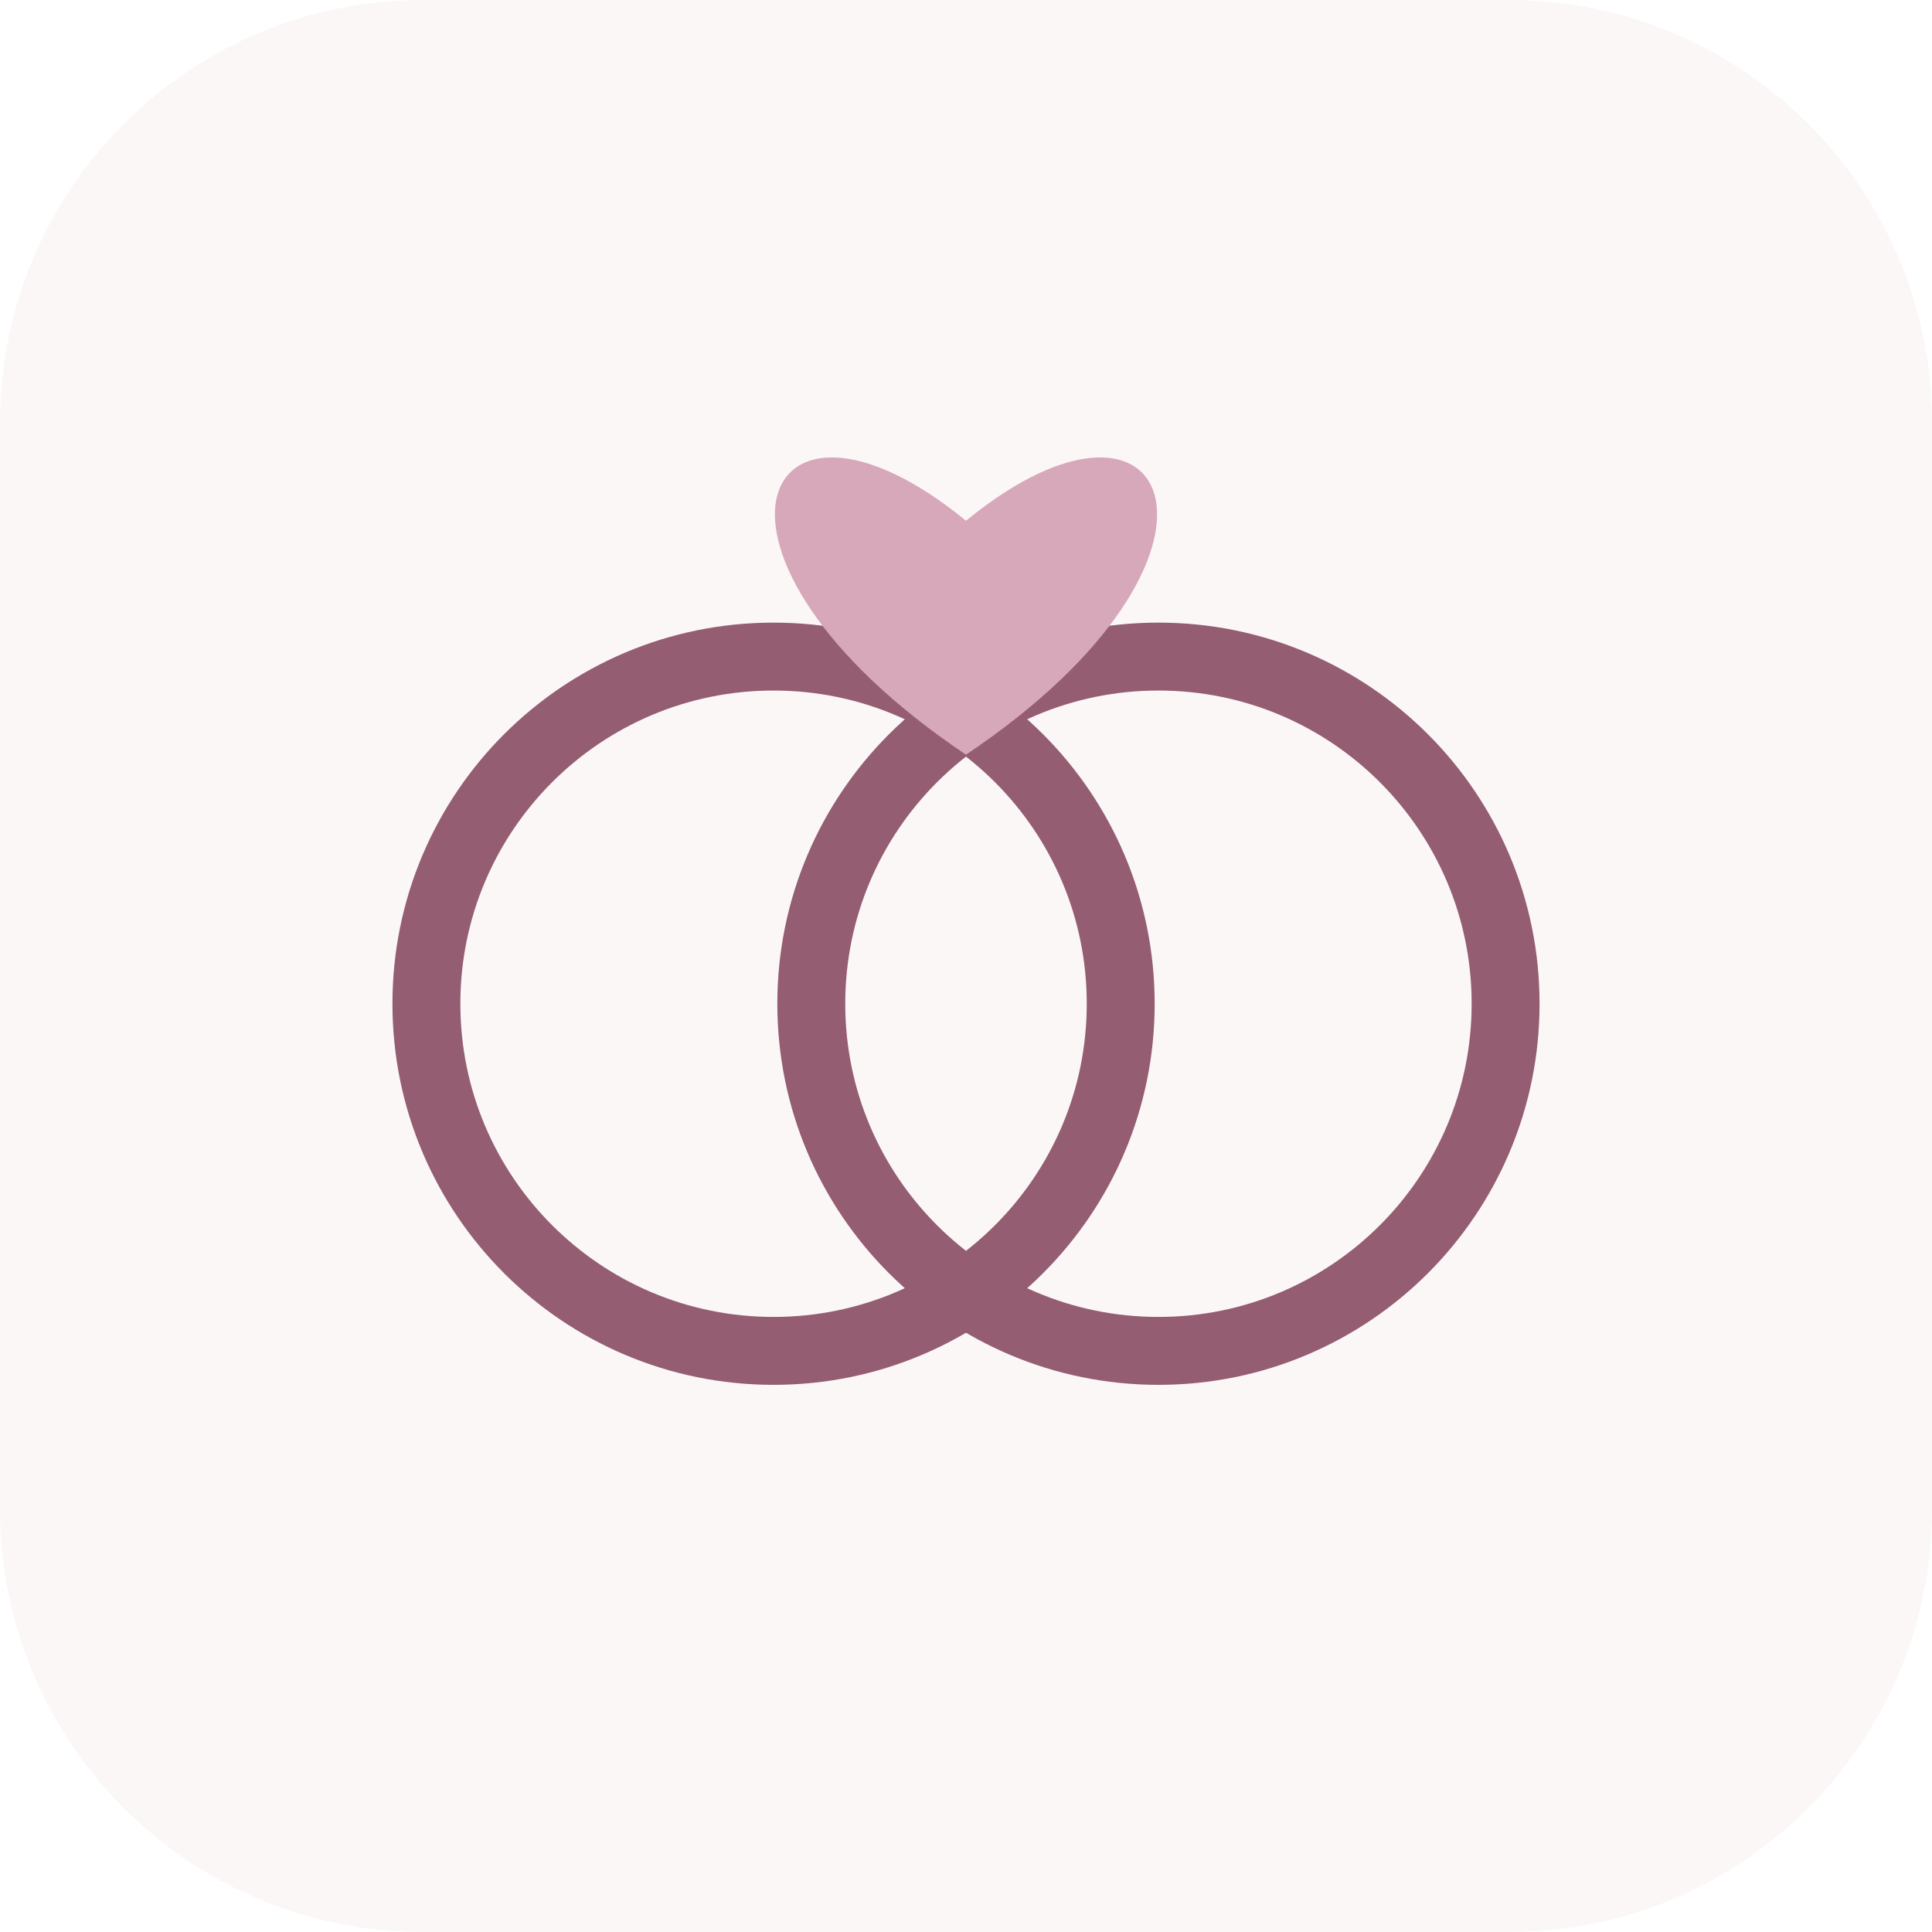
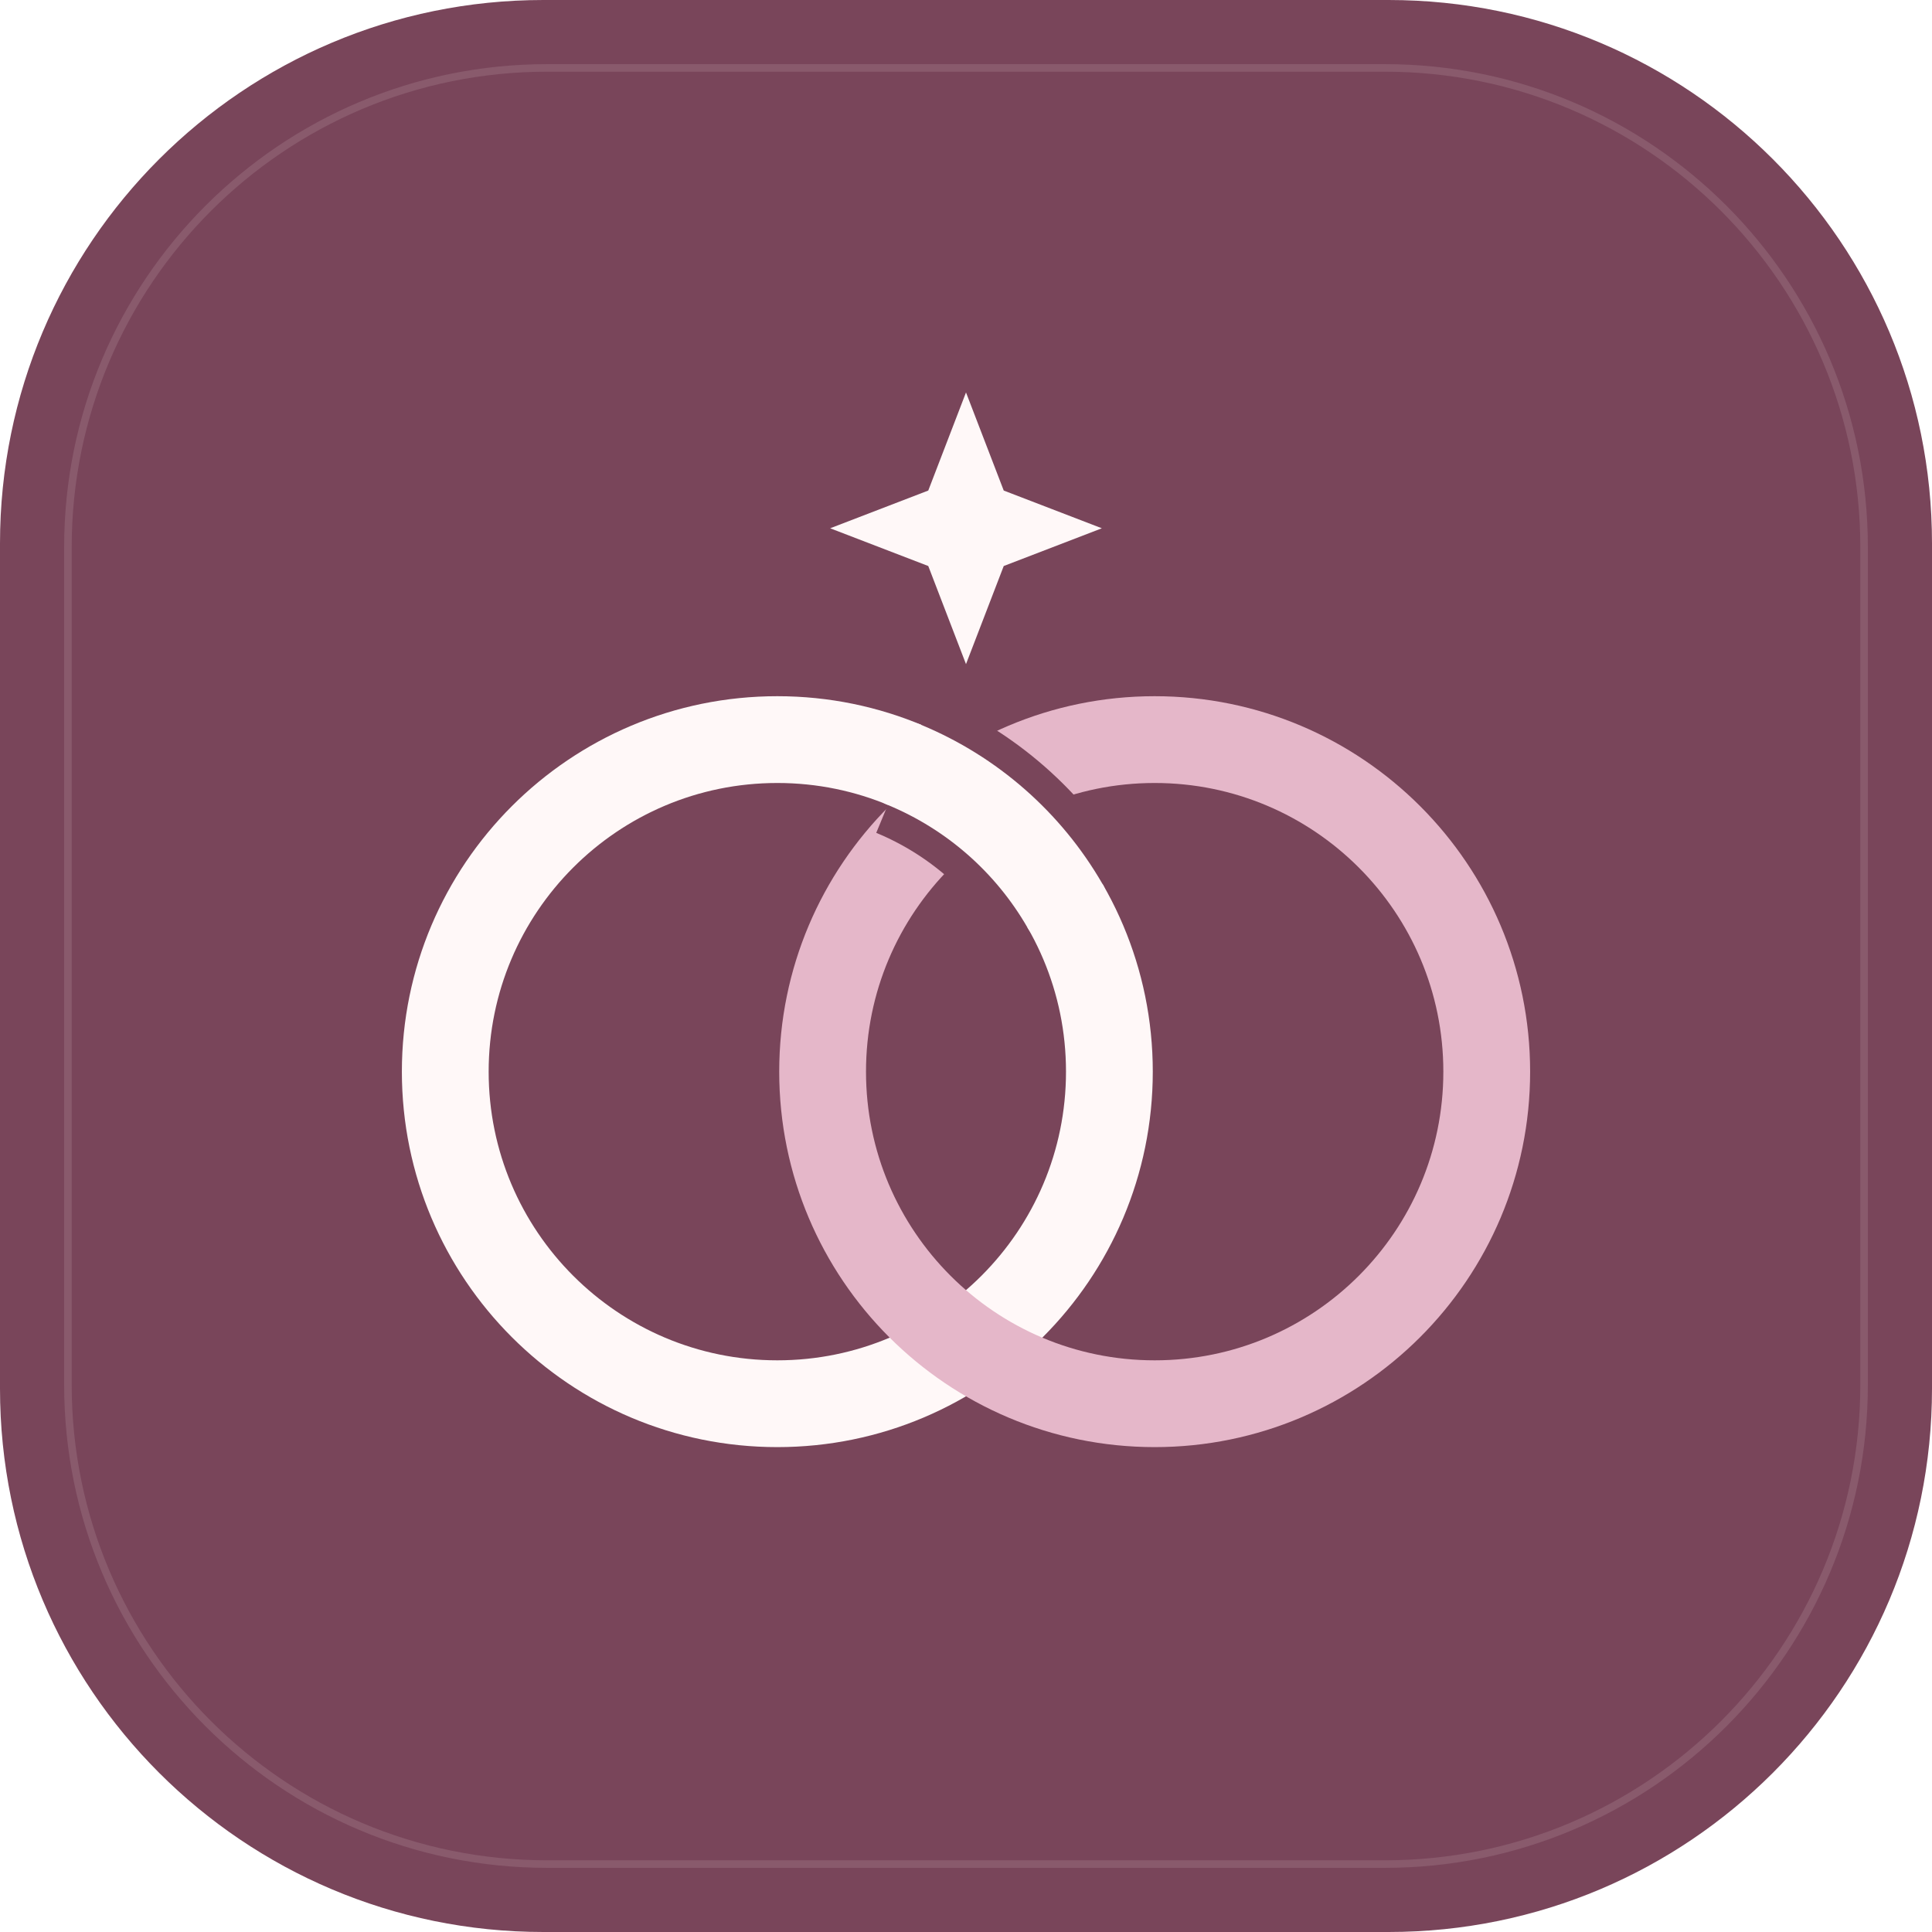
- <svg xmlns="http://www.w3.org/2000/svg" viewBox="0 0 512 512">
-   <rect width="512" height="512" rx="112" fill="#fcf7f7" />
-   <g fill="none" stroke="#945d72" stroke-width="18">
-     <circle cx="205" cy="266" r="92" />
-     <circle cx="307" cy="266" r="92" />
-   </g>
-   <path d="M256 138c-55-45-79 9 0 62 79-53 55-107 0-62" fill="#d7a8b9" />
+ <svg xmlns="http://www.w3.org/2000/svg" viewBox="0 0 512 512" fill="none">
+   <rect width="512" height="512" rx="144" fill="#79455a" />
+   <rect x="18" y="18" width="476" height="476" rx="127" stroke="#fff8f8" stroke-opacity=".12" stroke-width="2" />
+   <circle cx="206" cy="284" r="88" stroke="#fff8f8" stroke-width="23" />
+   <circle cx="306" cy="284" r="88" stroke="#e5b7c9" stroke-width="23" />
+   <path d="M239.676 202.698A88 88 0 0 1 282.21 240" stroke="#79455a" stroke-width="39" />
+   <path d="M239.676 202.698A88 88 0 0 1 282.21 240" stroke="#fff8f8" stroke-width="23" stroke-linecap="round" />
+   <path d="m256 104 10 26 26 10-26 10-10 26-10-26-26-10 26-10Z" fill="#fff8f8" />
</svg>
